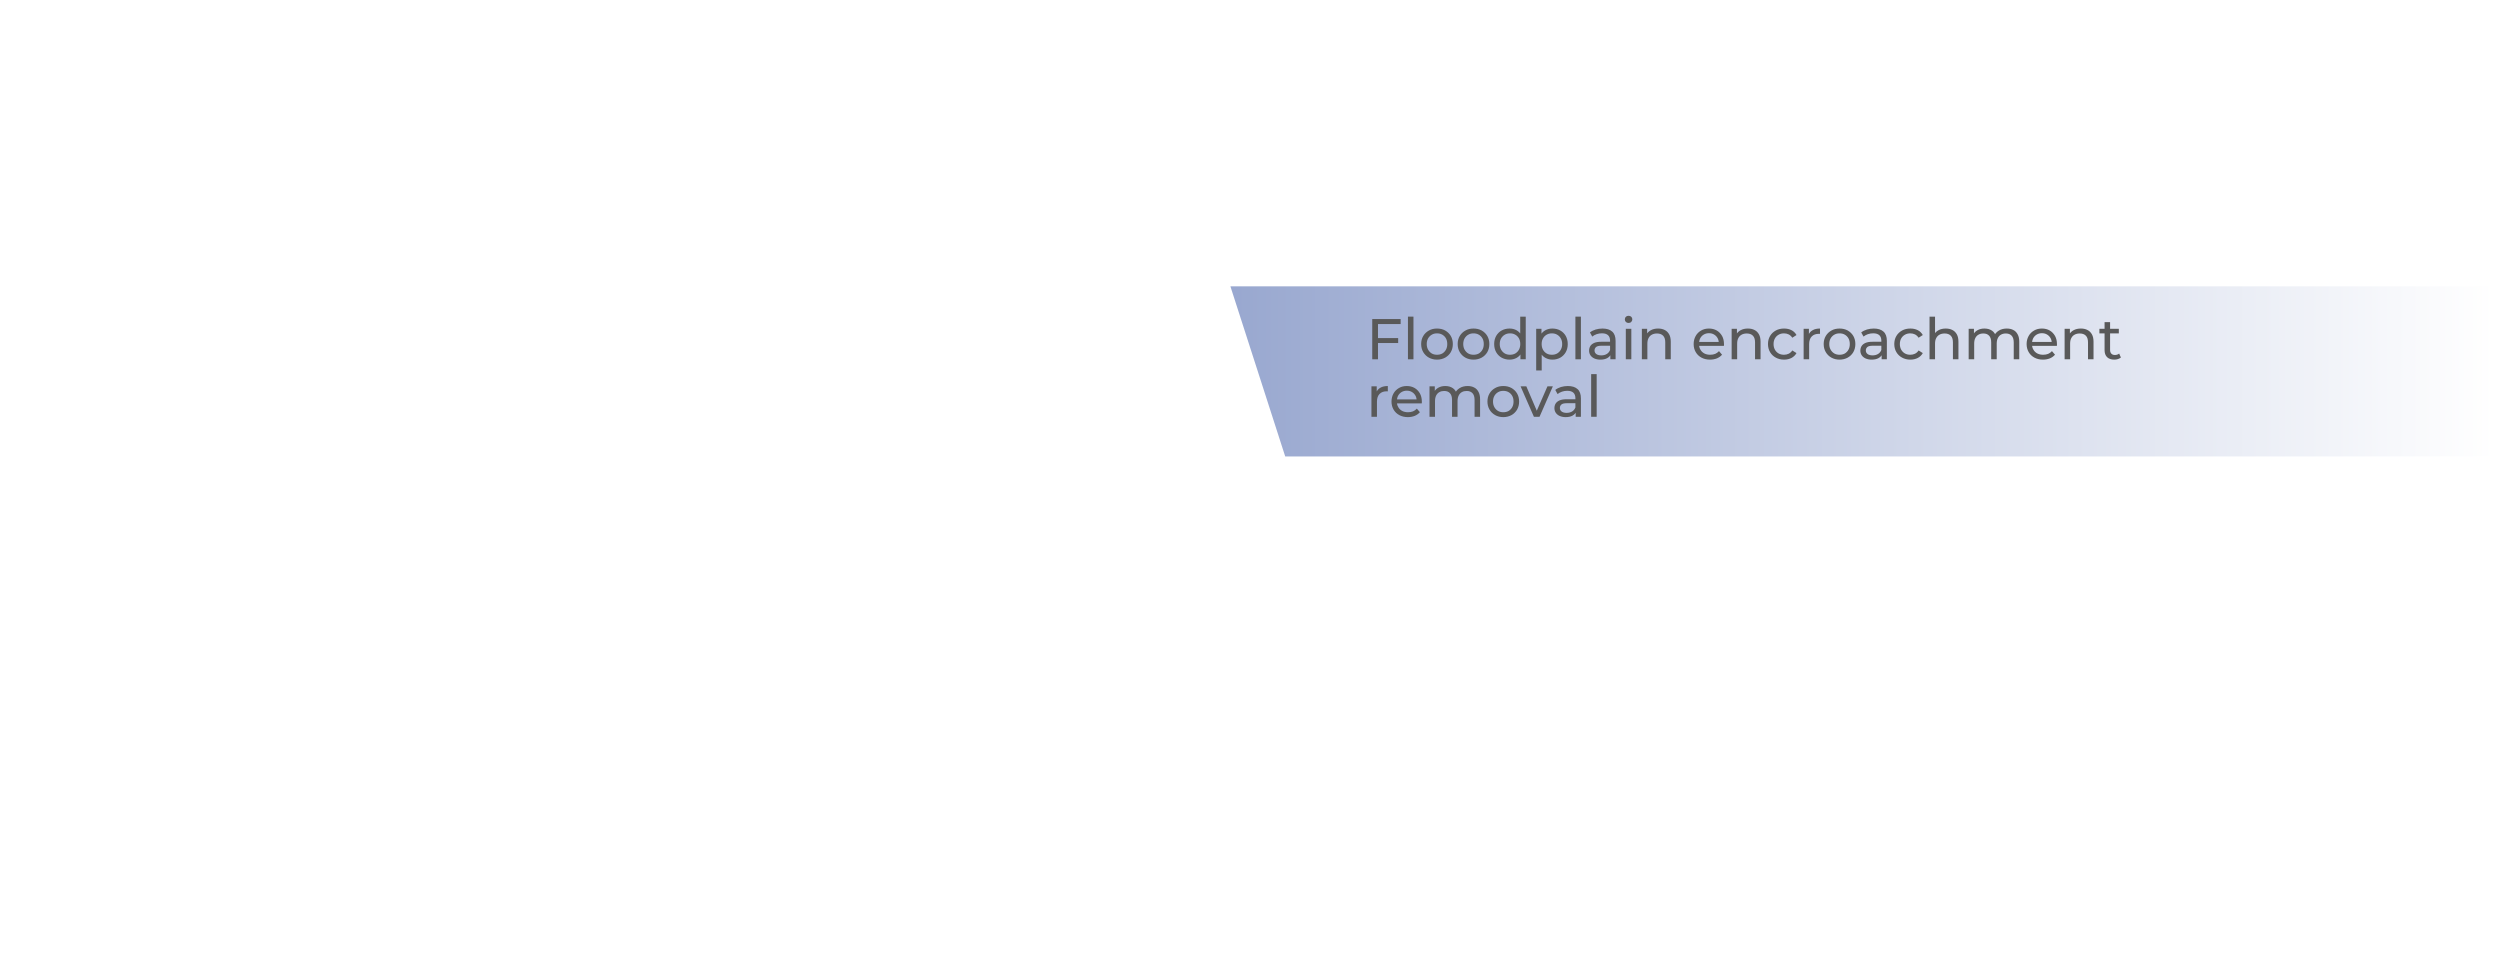
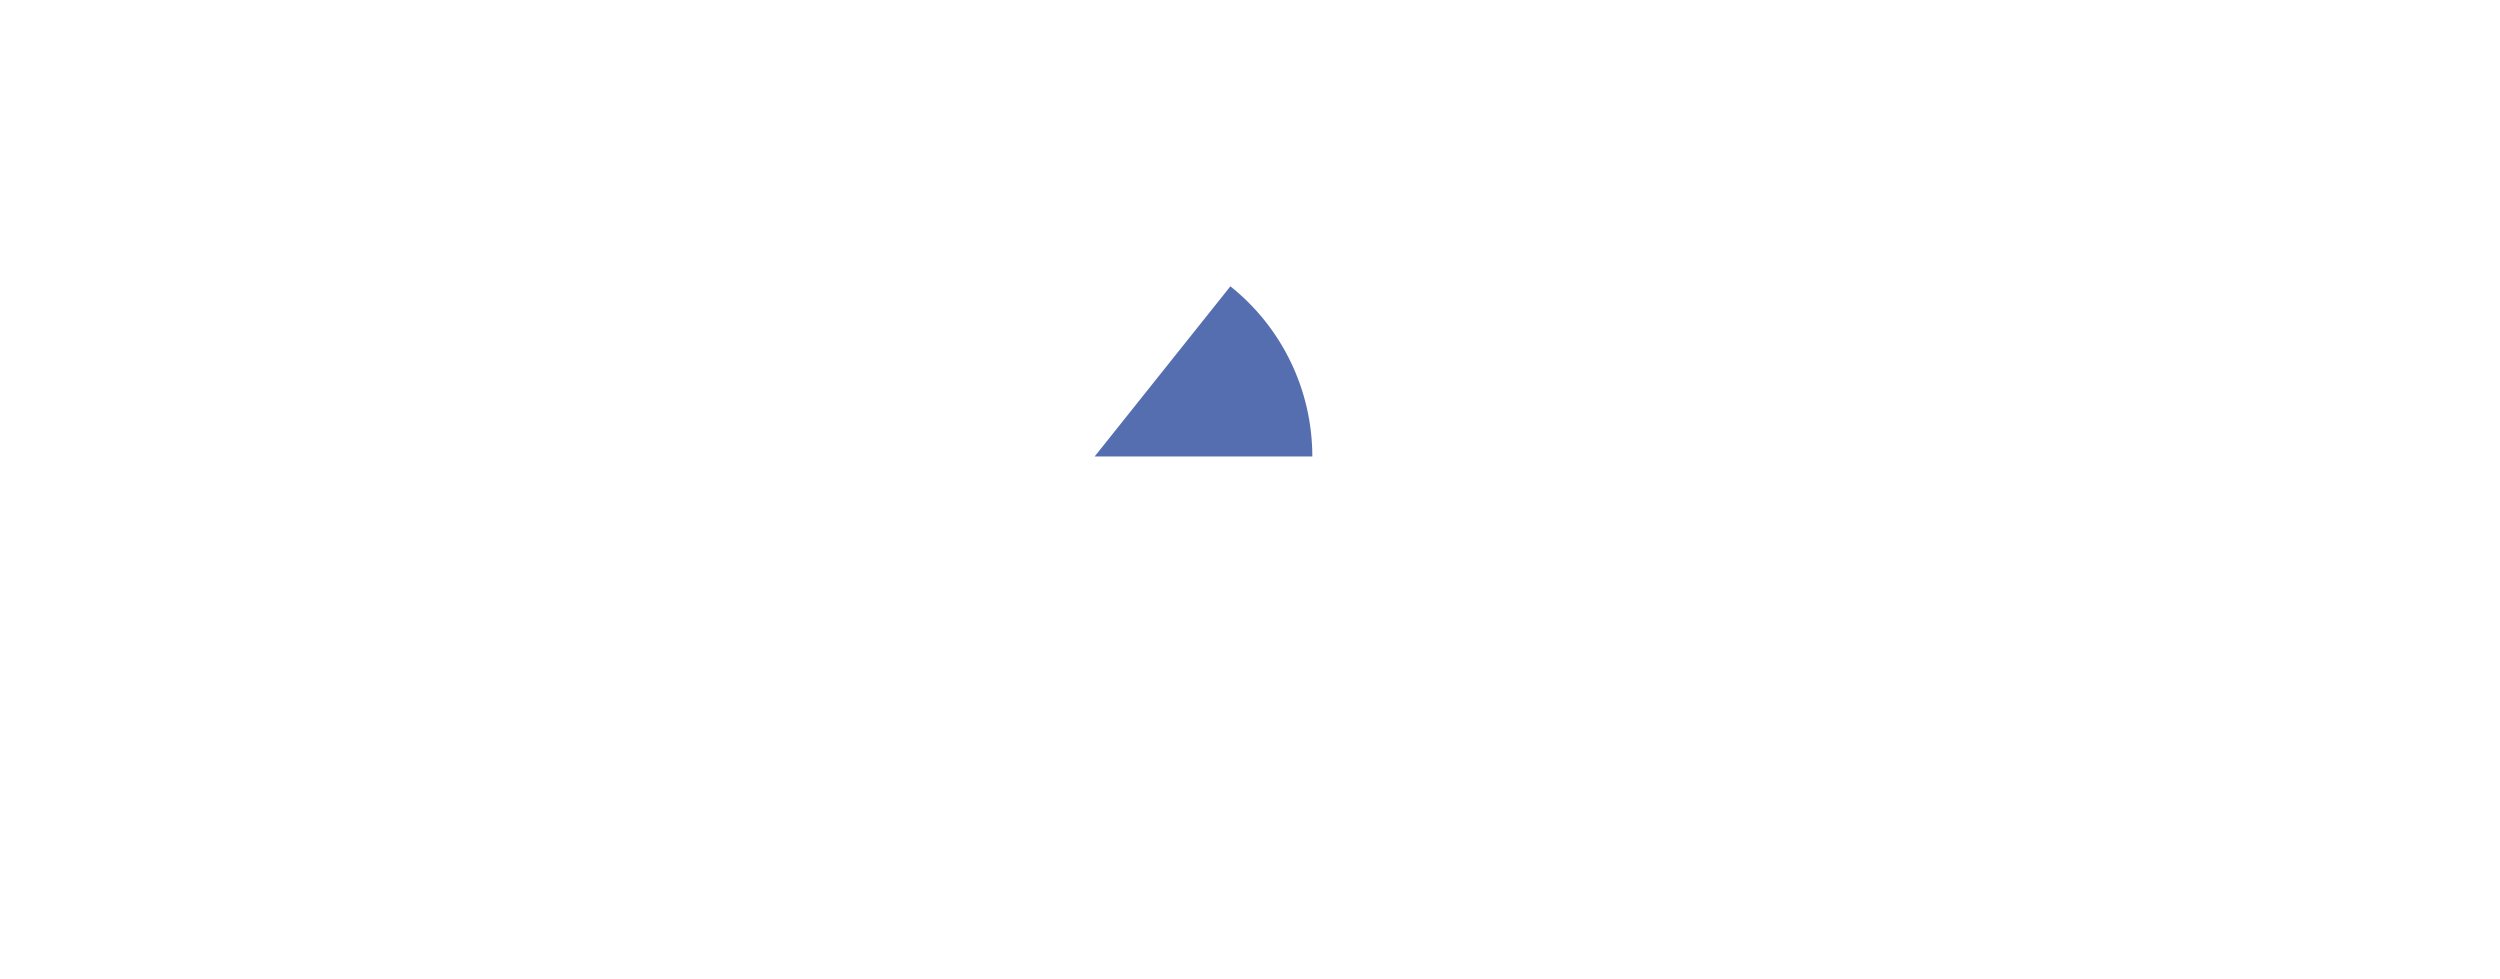
<svg xmlns="http://www.w3.org/2000/svg" width="1812px" height="709px" version="1.1" xml:space="preserve" style="fill-rule:evenodd;clip-rule:evenodd;stroke-linejoin:round;stroke-miterlimit:2;">
  <g id="Base">
-     <path d="M891.788,207.52L1811.81,207.52L1811.81,330.864L931.528,330.864" style="fill:url(#_Linear1);" />
-     <g transform="matrix(1,-1.48502e-16,2.40141e-16,1,-179.614,-74.008)">
-       <g transform="matrix(41.6667,0,0,41.6667,1169.84,334.424)">
-         <path d="M0.105,-0L0.105,-0.7L0.599,-0.7L0.599,-0.613L0.205,-0.613L0.205,-0L0.105,-0ZM0.195,-0.283L0.195,-0.369L0.556,-0.369L0.556,-0.283L0.195,-0.283Z" style="fill:rgb(89,89,89);fill-rule:nonzero;" />
-       </g>
-       <g transform="matrix(41.6667,0,0,41.6667,1196.3,334.424)">
-         <rect x="0.091" y="-0.742" width="0.096" height="0.742" style="fill:rgb(89,89,89);fill-rule:nonzero;" />
-       </g>
-       <g transform="matrix(41.6667,0,0,41.6667,1207.92,334.424)">
-         <path d="M0.318,0.006C0.265,0.006 0.218,-0.006 0.176,-0.029C0.135,-0.052 0.102,-0.084 0.078,-0.125C0.054,-0.166 0.042,-0.213 0.042,-0.265C0.042,-0.318 0.054,-0.365 0.078,-0.405C0.102,-0.446 0.135,-0.477 0.176,-0.5C0.217,-0.524 0.265,-0.535 0.318,-0.535C0.371,-0.535 0.418,-0.524 0.46,-0.501C0.501,-0.477 0.534,-0.446 0.558,-0.405C0.581,-0.365 0.593,-0.318 0.593,-0.265C0.593,-0.213 0.581,-0.166 0.558,-0.125C0.534,-0.084 0.501,-0.052 0.46,-0.029C0.418,-0.006 0.37,0.006 0.318,0.006ZM0.318,-0.079C0.352,-0.079 0.383,-0.086 0.41,-0.101C0.436,-0.117 0.458,-0.139 0.473,-0.167C0.489,-0.195 0.496,-0.228 0.496,-0.265C0.496,-0.303 0.489,-0.336 0.473,-0.364C0.458,-0.391 0.436,-0.413 0.41,-0.428C0.383,-0.444 0.352,-0.451 0.318,-0.451C0.284,-0.451 0.253,-0.444 0.227,-0.428C0.2,-0.413 0.179,-0.391 0.163,-0.364C0.147,-0.336 0.139,-0.303 0.139,-0.265C0.139,-0.228 0.147,-0.195 0.163,-0.167C0.179,-0.139 0.2,-0.117 0.227,-0.101C0.253,-0.086 0.284,-0.079 0.318,-0.079Z" style="fill:rgb(89,89,89);fill-rule:nonzero;" />
-       </g>
-       <g transform="matrix(41.6667,0,0,41.6667,1234.38,334.424)">
-         <path d="M0.318,0.006C0.265,0.006 0.218,-0.006 0.176,-0.029C0.135,-0.052 0.102,-0.084 0.078,-0.125C0.054,-0.166 0.042,-0.213 0.042,-0.265C0.042,-0.318 0.054,-0.365 0.078,-0.405C0.102,-0.446 0.135,-0.477 0.176,-0.5C0.217,-0.524 0.265,-0.535 0.318,-0.535C0.371,-0.535 0.418,-0.524 0.46,-0.501C0.501,-0.477 0.534,-0.446 0.558,-0.405C0.581,-0.365 0.593,-0.318 0.593,-0.265C0.593,-0.213 0.581,-0.166 0.558,-0.125C0.534,-0.084 0.501,-0.052 0.46,-0.029C0.418,-0.006 0.37,0.006 0.318,0.006ZM0.318,-0.079C0.352,-0.079 0.383,-0.086 0.41,-0.101C0.436,-0.117 0.458,-0.139 0.473,-0.167C0.489,-0.195 0.496,-0.228 0.496,-0.265C0.496,-0.303 0.489,-0.336 0.473,-0.364C0.458,-0.391 0.436,-0.413 0.41,-0.428C0.383,-0.444 0.352,-0.451 0.318,-0.451C0.284,-0.451 0.253,-0.444 0.227,-0.428C0.2,-0.413 0.179,-0.391 0.163,-0.364C0.147,-0.336 0.139,-0.303 0.139,-0.265C0.139,-0.228 0.147,-0.195 0.163,-0.167C0.179,-0.139 0.2,-0.117 0.227,-0.101C0.253,-0.086 0.284,-0.079 0.318,-0.079Z" style="fill:rgb(89,89,89);fill-rule:nonzero;" />
-       </g>
-       <g transform="matrix(41.6667,0,0,41.6667,1260.84,334.424)">
-         <path d="M0.31,0.006C0.259,0.006 0.213,-0.006 0.172,-0.028C0.132,-0.051 0.1,-0.083 0.077,-0.123C0.054,-0.164 0.042,-0.211 0.042,-0.265C0.042,-0.319 0.054,-0.366 0.077,-0.407C0.1,-0.447 0.132,-0.479 0.172,-0.501C0.213,-0.524 0.259,-0.535 0.31,-0.535C0.355,-0.535 0.395,-0.525 0.431,-0.505C0.467,-0.485 0.496,-0.455 0.518,-0.415C0.54,-0.375 0.55,-0.325 0.55,-0.265C0.55,-0.205 0.54,-0.155 0.519,-0.115C0.498,-0.075 0.469,-0.045 0.433,-0.025C0.397,-0.005 0.356,0.006 0.31,0.006ZM0.318,-0.079C0.352,-0.079 0.382,-0.086 0.409,-0.101C0.436,-0.117 0.457,-0.139 0.473,-0.167C0.488,-0.195 0.496,-0.228 0.496,-0.265C0.496,-0.303 0.488,-0.336 0.473,-0.364C0.457,-0.391 0.436,-0.413 0.409,-0.428C0.382,-0.444 0.352,-0.451 0.318,-0.451C0.284,-0.451 0.253,-0.444 0.227,-0.428C0.2,-0.413 0.179,-0.391 0.163,-0.364C0.147,-0.336 0.139,-0.303 0.139,-0.265C0.139,-0.228 0.147,-0.195 0.163,-0.167C0.179,-0.139 0.2,-0.117 0.227,-0.101C0.253,-0.086 0.284,-0.079 0.318,-0.079ZM0.499,-0L0.499,-0.143L0.505,-0.266L0.495,-0.389L0.495,-0.742L0.591,-0.742L0.591,-0L0.499,-0Z" style="fill:rgb(89,89,89);fill-rule:nonzero;" />
-       </g>
-       <g transform="matrix(41.6667,0,0,41.6667,1289.25,334.424)">
-         <path d="M0.372,0.006C0.328,0.006 0.288,-0.005 0.251,-0.025C0.215,-0.045 0.186,-0.075 0.164,-0.115C0.142,-0.155 0.132,-0.205 0.132,-0.265C0.132,-0.325 0.142,-0.375 0.163,-0.415C0.184,-0.455 0.213,-0.485 0.25,-0.505C0.286,-0.525 0.327,-0.535 0.372,-0.535C0.424,-0.535 0.47,-0.524 0.51,-0.501C0.55,-0.479 0.582,-0.447 0.605,-0.407C0.628,-0.366 0.64,-0.319 0.64,-0.265C0.64,-0.211 0.628,-0.163 0.605,-0.123C0.582,-0.083 0.55,-0.051 0.51,-0.028C0.47,-0.006 0.424,0.006 0.372,0.006ZM0.091,0.194L0.091,-0.53L0.183,-0.53L0.183,-0.387L0.177,-0.264L0.187,-0.141L0.187,0.194L0.091,0.194ZM0.364,-0.079C0.398,-0.079 0.429,-0.086 0.455,-0.101C0.482,-0.117 0.504,-0.138 0.519,-0.167C0.535,-0.195 0.543,-0.228 0.543,-0.265C0.543,-0.303 0.535,-0.336 0.519,-0.363C0.504,-0.391 0.482,-0.413 0.455,-0.428C0.429,-0.444 0.398,-0.451 0.364,-0.451C0.33,-0.451 0.3,-0.444 0.273,-0.428C0.246,-0.413 0.225,-0.391 0.209,-0.363C0.194,-0.336 0.186,-0.303 0.186,-0.265C0.186,-0.228 0.194,-0.195 0.209,-0.167C0.225,-0.138 0.246,-0.117 0.273,-0.101C0.3,-0.086 0.33,-0.079 0.364,-0.079Z" style="fill:rgb(89,89,89);fill-rule:nonzero;" />
-       </g>
-       <g transform="matrix(41.6667,0,0,41.6667,1317.67,334.424)">
-         <rect x="0.091" y="-0.742" width="0.096" height="0.742" style="fill:rgb(89,89,89);fill-rule:nonzero;" />
-       </g>
-       <g transform="matrix(41.6667,0,0,41.6667,1329.3,334.424)">
-         <path d="M0.42,-0L0.42,-0.112L0.415,-0.133L0.415,-0.324C0.415,-0.365 0.404,-0.396 0.38,-0.419C0.356,-0.441 0.321,-0.452 0.273,-0.452C0.241,-0.452 0.211,-0.447 0.181,-0.437C0.151,-0.426 0.126,-0.413 0.105,-0.395L0.065,-0.467C0.092,-0.489 0.125,-0.506 0.164,-0.518C0.202,-0.529 0.242,-0.535 0.284,-0.535C0.357,-0.535 0.413,-0.517 0.452,-0.482C0.492,-0.447 0.511,-0.392 0.511,-0.32L0.511,-0L0.42,-0ZM0.246,0.006C0.207,0.006 0.172,-0.001 0.142,-0.014C0.113,-0.027 0.09,-0.046 0.074,-0.069C0.058,-0.093 0.05,-0.12 0.05,-0.15C0.05,-0.179 0.057,-0.205 0.07,-0.228C0.084,-0.251 0.106,-0.27 0.137,-0.284C0.169,-0.298 0.21,-0.305 0.263,-0.305L0.431,-0.305L0.431,-0.236L0.267,-0.236C0.219,-0.236 0.187,-0.228 0.17,-0.212C0.153,-0.196 0.145,-0.177 0.145,-0.154C0.145,-0.128 0.155,-0.107 0.176,-0.091C0.197,-0.076 0.226,-0.068 0.262,-0.068C0.298,-0.068 0.33,-0.076 0.357,-0.092C0.384,-0.108 0.403,-0.132 0.415,-0.162L0.434,-0.096C0.421,-0.064 0.399,-0.04 0.367,-0.021C0.335,-0.003 0.295,0.006 0.246,0.006Z" style="fill:rgb(89,89,89);fill-rule:nonzero;" />
-       </g>
-       <g transform="matrix(41.6667,0,0,41.6667,1354.21,334.424)">
-         <path d="M0.091,-0L0.091,-0.53L0.187,-0.53L0.187,-0L0.091,-0ZM0.139,-0.632C0.121,-0.632 0.105,-0.638 0.093,-0.65C0.08,-0.662 0.074,-0.677 0.074,-0.694C0.074,-0.712 0.08,-0.727 0.093,-0.739C0.105,-0.751 0.121,-0.757 0.139,-0.757C0.158,-0.757 0.173,-0.751 0.185,-0.74C0.198,-0.728 0.204,-0.714 0.204,-0.696C0.204,-0.678 0.198,-0.663 0.186,-0.651C0.174,-0.638 0.158,-0.632 0.139,-0.632Z" style="fill:rgb(89,89,89);fill-rule:nonzero;" />
-       </g>
-       <g transform="matrix(41.6667,0,0,41.6667,1365.84,334.424)">
-         <path d="M0.091,-0L0.091,-0.53L0.183,-0.53L0.183,-0.387L0.168,-0.425C0.185,-0.46 0.212,-0.487 0.248,-0.506C0.284,-0.526 0.326,-0.535 0.374,-0.535C0.417,-0.535 0.455,-0.527 0.488,-0.51C0.521,-0.494 0.547,-0.468 0.566,-0.434C0.585,-0.4 0.594,-0.357 0.594,-0.305L0.594,-0L0.498,-0L0.498,-0.294C0.498,-0.346 0.486,-0.384 0.461,-0.41C0.436,-0.436 0.4,-0.449 0.355,-0.449C0.321,-0.449 0.292,-0.443 0.266,-0.429C0.241,-0.416 0.222,-0.396 0.208,-0.37C0.194,-0.344 0.187,-0.312 0.187,-0.273L0.187,-0L0.091,-0Z" style="fill:rgb(89,89,89);fill-rule:nonzero;" />
-       </g>
-       <g transform="matrix(41.6667,0,0,41.6667,1394.21,334.424)">
-             </g>
-       <g transform="matrix(41.6667,0,0,41.6667,1405.42,334.424)">
-         <path d="M0.327,0.006C0.27,0.006 0.221,-0.006 0.178,-0.029C0.135,-0.052 0.102,-0.084 0.078,-0.125C0.054,-0.166 0.042,-0.213 0.042,-0.265C0.042,-0.317 0.054,-0.364 0.077,-0.405C0.099,-0.445 0.131,-0.477 0.171,-0.5C0.212,-0.524 0.257,-0.535 0.308,-0.535C0.359,-0.535 0.404,-0.524 0.444,-0.501C0.483,-0.478 0.514,-0.446 0.537,-0.405C0.559,-0.365 0.57,-0.317 0.57,-0.262C0.57,-0.258 0.57,-0.254 0.57,-0.248C0.569,-0.243 0.569,-0.238 0.568,-0.233L0.117,-0.233L0.117,-0.302L0.518,-0.302L0.479,-0.278C0.48,-0.312 0.473,-0.343 0.458,-0.369C0.443,-0.395 0.423,-0.416 0.397,-0.431C0.372,-0.446 0.342,-0.454 0.308,-0.454C0.275,-0.454 0.245,-0.446 0.219,-0.431C0.193,-0.416 0.173,-0.395 0.158,-0.369C0.144,-0.342 0.136,-0.311 0.136,-0.276L0.136,-0.26C0.136,-0.224 0.144,-0.193 0.161,-0.166C0.177,-0.138 0.199,-0.117 0.229,-0.101C0.258,-0.086 0.292,-0.079 0.33,-0.079C0.361,-0.079 0.39,-0.084 0.416,-0.094C0.442,-0.105 0.464,-0.121 0.483,-0.142L0.536,-0.08C0.512,-0.052 0.482,-0.031 0.447,-0.016C0.411,-0.002 0.371,0.006 0.327,0.006Z" style="fill:rgb(89,89,89);fill-rule:nonzero;" />
-       </g>
-       <g transform="matrix(41.6667,0,0,41.6667,1430.92,334.424)">
-         <path d="M0.091,-0L0.091,-0.53L0.183,-0.53L0.183,-0.387L0.168,-0.425C0.185,-0.46 0.212,-0.487 0.248,-0.506C0.284,-0.526 0.326,-0.535 0.374,-0.535C0.417,-0.535 0.455,-0.527 0.488,-0.51C0.521,-0.494 0.547,-0.468 0.566,-0.434C0.585,-0.4 0.594,-0.357 0.594,-0.305L0.594,-0L0.498,-0L0.498,-0.294C0.498,-0.346 0.486,-0.384 0.461,-0.41C0.436,-0.436 0.4,-0.449 0.355,-0.449C0.321,-0.449 0.292,-0.443 0.266,-0.429C0.241,-0.416 0.222,-0.396 0.208,-0.37C0.194,-0.344 0.187,-0.312 0.187,-0.273L0.187,-0L0.091,-0Z" style="fill:rgb(89,89,89);fill-rule:nonzero;" />
-       </g>
-       <g transform="matrix(41.6667,0,0,41.6667,1459.3,334.424)">
-         <path d="M0.322,0.006C0.268,0.006 0.22,-0.006 0.178,-0.029C0.135,-0.052 0.102,-0.084 0.078,-0.125C0.054,-0.166 0.042,-0.212 0.042,-0.265C0.042,-0.318 0.054,-0.365 0.078,-0.405C0.102,-0.446 0.135,-0.477 0.178,-0.501C0.22,-0.524 0.268,-0.535 0.322,-0.535C0.37,-0.535 0.412,-0.526 0.45,-0.507C0.488,-0.488 0.517,-0.459 0.538,-0.422L0.465,-0.375C0.448,-0.401 0.427,-0.42 0.402,-0.433C0.377,-0.445 0.35,-0.451 0.321,-0.451C0.286,-0.451 0.255,-0.444 0.228,-0.428C0.2,-0.413 0.179,-0.391 0.163,-0.364C0.147,-0.336 0.139,-0.303 0.139,-0.265C0.139,-0.227 0.147,-0.194 0.163,-0.166C0.179,-0.138 0.2,-0.117 0.228,-0.101C0.255,-0.086 0.286,-0.079 0.321,-0.079C0.35,-0.079 0.377,-0.085 0.402,-0.097C0.427,-0.109 0.448,-0.128 0.465,-0.154L0.538,-0.108C0.517,-0.071 0.488,-0.043 0.45,-0.023C0.412,-0.004 0.37,0.006 0.322,0.006Z" style="fill:rgb(89,89,89);fill-rule:nonzero;" />
-       </g>
-       <g transform="matrix(41.6667,0,0,41.6667,1483.09,334.424)">
-         <path d="M0.091,-0L0.091,-0.53L0.183,-0.53L0.183,-0.386L0.174,-0.422C0.189,-0.459 0.213,-0.487 0.248,-0.506C0.282,-0.526 0.325,-0.535 0.376,-0.535L0.376,-0.442C0.372,-0.442 0.368,-0.443 0.365,-0.443C0.361,-0.443 0.358,-0.443 0.354,-0.443C0.303,-0.443 0.262,-0.428 0.232,-0.397C0.202,-0.367 0.187,-0.322 0.187,-0.264L0.187,-0L0.091,-0Z" style="fill:rgb(89,89,89);fill-rule:nonzero;" />
-       </g>
-       <g transform="matrix(41.6667,0,0,41.6667,1499.67,334.424)">
-         <path d="M0.318,0.006C0.265,0.006 0.218,-0.006 0.176,-0.029C0.135,-0.052 0.102,-0.084 0.078,-0.125C0.054,-0.166 0.042,-0.213 0.042,-0.265C0.042,-0.318 0.054,-0.365 0.078,-0.405C0.102,-0.446 0.135,-0.477 0.176,-0.5C0.217,-0.524 0.265,-0.535 0.318,-0.535C0.371,-0.535 0.418,-0.524 0.46,-0.501C0.501,-0.477 0.534,-0.446 0.558,-0.405C0.581,-0.365 0.593,-0.318 0.593,-0.265C0.593,-0.213 0.581,-0.166 0.558,-0.125C0.534,-0.084 0.501,-0.052 0.46,-0.029C0.418,-0.006 0.37,0.006 0.318,0.006ZM0.318,-0.079C0.352,-0.079 0.383,-0.086 0.41,-0.101C0.436,-0.117 0.458,-0.139 0.473,-0.167C0.489,-0.195 0.496,-0.228 0.496,-0.265C0.496,-0.303 0.489,-0.336 0.473,-0.364C0.458,-0.391 0.436,-0.413 0.41,-0.428C0.383,-0.444 0.352,-0.451 0.318,-0.451C0.284,-0.451 0.253,-0.444 0.227,-0.428C0.2,-0.413 0.179,-0.391 0.163,-0.364C0.147,-0.336 0.139,-0.303 0.139,-0.265C0.139,-0.228 0.147,-0.195 0.163,-0.167C0.179,-0.139 0.2,-0.117 0.227,-0.101C0.253,-0.086 0.284,-0.079 0.318,-0.079Z" style="fill:rgb(89,89,89);fill-rule:nonzero;" />
-       </g>
-       <g transform="matrix(41.6667,0,0,41.6667,1525.92,334.424)">
-         <path d="M0.42,-0L0.42,-0.112L0.415,-0.133L0.415,-0.324C0.415,-0.365 0.404,-0.396 0.38,-0.419C0.356,-0.441 0.321,-0.452 0.273,-0.452C0.241,-0.452 0.211,-0.447 0.181,-0.437C0.151,-0.426 0.126,-0.413 0.105,-0.395L0.065,-0.467C0.092,-0.489 0.125,-0.506 0.164,-0.518C0.202,-0.529 0.242,-0.535 0.284,-0.535C0.357,-0.535 0.413,-0.517 0.452,-0.482C0.492,-0.447 0.511,-0.392 0.511,-0.32L0.511,-0L0.42,-0ZM0.246,0.006C0.207,0.006 0.172,-0.001 0.142,-0.014C0.113,-0.027 0.09,-0.046 0.074,-0.069C0.058,-0.093 0.05,-0.12 0.05,-0.15C0.05,-0.179 0.057,-0.205 0.07,-0.228C0.084,-0.251 0.106,-0.27 0.137,-0.284C0.169,-0.298 0.21,-0.305 0.263,-0.305L0.431,-0.305L0.431,-0.236L0.267,-0.236C0.219,-0.236 0.187,-0.228 0.17,-0.212C0.153,-0.196 0.145,-0.177 0.145,-0.154C0.145,-0.128 0.155,-0.107 0.176,-0.091C0.197,-0.076 0.226,-0.068 0.262,-0.068C0.298,-0.068 0.33,-0.076 0.357,-0.092C0.384,-0.108 0.403,-0.132 0.415,-0.162L0.434,-0.096C0.421,-0.064 0.399,-0.04 0.367,-0.021C0.335,-0.003 0.295,0.006 0.246,0.006Z" style="fill:rgb(89,89,89);fill-rule:nonzero;" />
-       </g>
-       <g transform="matrix(41.6667,0,0,41.6667,1550.84,334.424)">
-         <path d="M0.322,0.006C0.268,0.006 0.22,-0.006 0.178,-0.029C0.135,-0.052 0.102,-0.084 0.078,-0.125C0.054,-0.166 0.042,-0.212 0.042,-0.265C0.042,-0.318 0.054,-0.365 0.078,-0.405C0.102,-0.446 0.135,-0.477 0.178,-0.501C0.22,-0.524 0.268,-0.535 0.322,-0.535C0.37,-0.535 0.412,-0.526 0.45,-0.507C0.488,-0.488 0.517,-0.459 0.538,-0.422L0.465,-0.375C0.448,-0.401 0.427,-0.42 0.402,-0.433C0.377,-0.445 0.35,-0.451 0.321,-0.451C0.286,-0.451 0.255,-0.444 0.228,-0.428C0.2,-0.413 0.179,-0.391 0.163,-0.364C0.147,-0.336 0.139,-0.303 0.139,-0.265C0.139,-0.227 0.147,-0.194 0.163,-0.166C0.179,-0.138 0.2,-0.117 0.228,-0.101C0.255,-0.086 0.286,-0.079 0.321,-0.079C0.35,-0.079 0.377,-0.085 0.402,-0.097C0.427,-0.109 0.448,-0.128 0.465,-0.154L0.538,-0.108C0.517,-0.071 0.488,-0.043 0.45,-0.023C0.412,-0.004 0.37,0.006 0.322,0.006Z" style="fill:rgb(89,89,89);fill-rule:nonzero;" />
-       </g>
-       <g transform="matrix(41.6667,0,0,41.6667,1574.34,334.424)">
-         <path d="M0.091,-0L0.091,-0.742L0.187,-0.742L0.187,-0.387L0.168,-0.425C0.185,-0.46 0.212,-0.487 0.248,-0.506C0.284,-0.526 0.326,-0.535 0.374,-0.535C0.417,-0.535 0.455,-0.527 0.488,-0.51C0.521,-0.494 0.547,-0.468 0.566,-0.434C0.585,-0.4 0.594,-0.357 0.594,-0.305L0.594,-0L0.498,-0L0.498,-0.294C0.498,-0.346 0.486,-0.384 0.461,-0.41C0.436,-0.436 0.4,-0.449 0.355,-0.449C0.321,-0.449 0.292,-0.443 0.266,-0.429C0.241,-0.416 0.222,-0.396 0.208,-0.37C0.194,-0.344 0.187,-0.312 0.187,-0.273L0.187,-0L0.091,-0Z" style="fill:rgb(89,89,89);fill-rule:nonzero;" />
-       </g>
-       <g transform="matrix(41.6667,0,0,41.6667,1602.71,334.424)">
-         <path d="M0.091,-0L0.091,-0.53L0.183,-0.53L0.183,-0.389L0.168,-0.425C0.185,-0.46 0.21,-0.487 0.245,-0.506C0.28,-0.526 0.32,-0.535 0.366,-0.535C0.417,-0.535 0.46,-0.523 0.497,-0.498C0.534,-0.473 0.558,-0.435 0.569,-0.384L0.53,-0.4C0.546,-0.44 0.574,-0.473 0.614,-0.498C0.654,-0.523 0.7,-0.535 0.754,-0.535C0.797,-0.535 0.835,-0.527 0.867,-0.51C0.9,-0.494 0.925,-0.468 0.943,-0.434C0.962,-0.4 0.971,-0.357 0.971,-0.305L0.971,-0L0.875,-0L0.875,-0.294C0.875,-0.346 0.863,-0.384 0.839,-0.41C0.815,-0.436 0.782,-0.449 0.738,-0.449C0.706,-0.449 0.678,-0.443 0.654,-0.429C0.63,-0.416 0.612,-0.396 0.599,-0.37C0.586,-0.344 0.579,-0.312 0.579,-0.273L0.579,-0L0.483,-0L0.483,-0.294C0.483,-0.346 0.471,-0.384 0.447,-0.41C0.424,-0.436 0.39,-0.449 0.346,-0.449C0.315,-0.449 0.287,-0.443 0.263,-0.429C0.239,-0.416 0.22,-0.396 0.207,-0.37C0.194,-0.344 0.187,-0.312 0.187,-0.273L0.187,-0L0.091,-0Z" style="fill:rgb(89,89,89);fill-rule:nonzero;" />
-       </g>
-       <g transform="matrix(41.6667,0,0,41.6667,1646.75,334.424)">
-         <path d="M0.327,0.006C0.27,0.006 0.221,-0.006 0.178,-0.029C0.135,-0.052 0.102,-0.084 0.078,-0.125C0.054,-0.166 0.042,-0.213 0.042,-0.265C0.042,-0.317 0.054,-0.364 0.077,-0.405C0.099,-0.445 0.131,-0.477 0.171,-0.5C0.212,-0.524 0.257,-0.535 0.308,-0.535C0.359,-0.535 0.404,-0.524 0.444,-0.501C0.483,-0.478 0.514,-0.446 0.537,-0.405C0.559,-0.365 0.57,-0.317 0.57,-0.262C0.57,-0.258 0.57,-0.254 0.57,-0.248C0.569,-0.243 0.569,-0.238 0.568,-0.233L0.117,-0.233L0.117,-0.302L0.518,-0.302L0.479,-0.278C0.48,-0.312 0.473,-0.343 0.458,-0.369C0.443,-0.395 0.423,-0.416 0.397,-0.431C0.372,-0.446 0.342,-0.454 0.308,-0.454C0.275,-0.454 0.245,-0.446 0.219,-0.431C0.193,-0.416 0.173,-0.395 0.158,-0.369C0.144,-0.342 0.136,-0.311 0.136,-0.276L0.136,-0.26C0.136,-0.224 0.144,-0.193 0.161,-0.166C0.177,-0.138 0.199,-0.117 0.229,-0.101C0.258,-0.086 0.292,-0.079 0.33,-0.079C0.361,-0.079 0.39,-0.084 0.416,-0.094C0.442,-0.105 0.464,-0.121 0.483,-0.142L0.536,-0.08C0.512,-0.052 0.482,-0.031 0.447,-0.016C0.411,-0.002 0.371,0.006 0.327,0.006Z" style="fill:rgb(89,89,89);fill-rule:nonzero;" />
-       </g>
-       <g transform="matrix(41.6667,0,0,41.6667,1672.25,334.424)">
-         <path d="M0.091,-0L0.091,-0.53L0.183,-0.53L0.183,-0.387L0.168,-0.425C0.185,-0.46 0.212,-0.487 0.248,-0.506C0.284,-0.526 0.326,-0.535 0.374,-0.535C0.417,-0.535 0.455,-0.527 0.488,-0.51C0.521,-0.494 0.547,-0.468 0.566,-0.434C0.585,-0.4 0.594,-0.357 0.594,-0.305L0.594,-0L0.498,-0L0.498,-0.294C0.498,-0.346 0.486,-0.384 0.461,-0.41C0.436,-0.436 0.4,-0.449 0.355,-0.449C0.321,-0.449 0.292,-0.443 0.266,-0.429C0.241,-0.416 0.222,-0.396 0.208,-0.37C0.194,-0.344 0.187,-0.312 0.187,-0.273L0.187,-0L0.091,-0Z" style="fill:rgb(89,89,89);fill-rule:nonzero;" />
-       </g>
-       <g transform="matrix(41.6667,0,0,41.6667,1700.63,334.424)">
-         <path d="M0.273,0.006C0.22,0.006 0.178,-0.009 0.149,-0.037C0.12,-0.065 0.105,-0.107 0.105,-0.16L0.105,-0.646L0.201,-0.646L0.201,-0.164C0.201,-0.135 0.208,-0.114 0.223,-0.098C0.237,-0.083 0.258,-0.075 0.284,-0.075C0.314,-0.075 0.339,-0.083 0.359,-0.1L0.389,-0.031C0.374,-0.019 0.357,-0.009 0.336,-0.003C0.316,0.003 0.295,0.006 0.273,0.006ZM0.015,-0.451L0.015,-0.53L0.353,-0.53L0.353,-0.451L0.015,-0.451Z" style="fill:rgb(89,89,89);fill-rule:nonzero;" />
-       </g>
-       <g transform="matrix(41.6667,0,0,41.6667,1717.88,334.424)">
-             </g>
-       <g transform="matrix(41.6667,0,0,41.6667,1169.84,376.09)">
-         <path d="M0.091,-0L0.091,-0.53L0.183,-0.53L0.183,-0.386L0.174,-0.422C0.189,-0.459 0.213,-0.487 0.248,-0.506C0.282,-0.526 0.325,-0.535 0.376,-0.535L0.376,-0.442C0.372,-0.442 0.368,-0.443 0.365,-0.443C0.361,-0.443 0.358,-0.443 0.354,-0.443C0.303,-0.443 0.262,-0.428 0.232,-0.397C0.202,-0.367 0.187,-0.322 0.187,-0.264L0.187,-0L0.091,-0Z" style="fill:rgb(89,89,89);fill-rule:nonzero;" />
-       </g>
-       <g transform="matrix(41.6667,0,0,41.6667,1186.42,376.09)">
-         <path d="M0.327,0.006C0.27,0.006 0.221,-0.006 0.178,-0.029C0.135,-0.052 0.102,-0.084 0.078,-0.125C0.054,-0.166 0.042,-0.213 0.042,-0.265C0.042,-0.317 0.054,-0.364 0.077,-0.405C0.099,-0.445 0.131,-0.477 0.171,-0.5C0.212,-0.524 0.257,-0.535 0.308,-0.535C0.359,-0.535 0.404,-0.524 0.444,-0.501C0.483,-0.478 0.514,-0.446 0.537,-0.405C0.559,-0.365 0.57,-0.317 0.57,-0.262C0.57,-0.258 0.57,-0.254 0.57,-0.248C0.569,-0.243 0.569,-0.238 0.568,-0.233L0.117,-0.233L0.117,-0.302L0.518,-0.302L0.479,-0.278C0.48,-0.312 0.473,-0.343 0.458,-0.369C0.443,-0.395 0.423,-0.416 0.397,-0.431C0.372,-0.446 0.342,-0.454 0.308,-0.454C0.275,-0.454 0.245,-0.446 0.219,-0.431C0.193,-0.416 0.173,-0.395 0.158,-0.369C0.144,-0.342 0.136,-0.311 0.136,-0.276L0.136,-0.26C0.136,-0.224 0.144,-0.193 0.161,-0.166C0.177,-0.138 0.199,-0.117 0.229,-0.101C0.258,-0.086 0.292,-0.079 0.33,-0.079C0.361,-0.079 0.39,-0.084 0.416,-0.094C0.442,-0.105 0.464,-0.121 0.483,-0.142L0.536,-0.08C0.512,-0.052 0.482,-0.031 0.447,-0.016C0.411,-0.002 0.371,0.006 0.327,0.006Z" style="fill:rgb(89,89,89);fill-rule:nonzero;" />
-       </g>
-       <g transform="matrix(41.6667,0,0,41.6667,1211.92,376.09)">
-         <path d="M0.091,-0L0.091,-0.53L0.183,-0.53L0.183,-0.389L0.168,-0.425C0.185,-0.46 0.21,-0.487 0.245,-0.506C0.28,-0.526 0.32,-0.535 0.366,-0.535C0.417,-0.535 0.46,-0.523 0.497,-0.498C0.534,-0.473 0.558,-0.435 0.569,-0.384L0.53,-0.4C0.546,-0.44 0.574,-0.473 0.614,-0.498C0.654,-0.523 0.7,-0.535 0.754,-0.535C0.797,-0.535 0.835,-0.527 0.867,-0.51C0.9,-0.494 0.925,-0.468 0.943,-0.434C0.962,-0.4 0.971,-0.357 0.971,-0.305L0.971,-0L0.875,-0L0.875,-0.294C0.875,-0.346 0.863,-0.384 0.839,-0.41C0.815,-0.436 0.782,-0.449 0.738,-0.449C0.706,-0.449 0.678,-0.443 0.654,-0.429C0.63,-0.416 0.612,-0.396 0.599,-0.37C0.586,-0.344 0.579,-0.312 0.579,-0.273L0.579,-0L0.483,-0L0.483,-0.294C0.483,-0.346 0.471,-0.384 0.447,-0.41C0.424,-0.436 0.39,-0.449 0.346,-0.449C0.315,-0.449 0.287,-0.443 0.263,-0.429C0.239,-0.416 0.22,-0.396 0.207,-0.37C0.194,-0.344 0.187,-0.312 0.187,-0.273L0.187,-0L0.091,-0Z" style="fill:rgb(89,89,89);fill-rule:nonzero;" />
-       </g>
-       <g transform="matrix(41.6667,0,0,41.6667,1255.96,376.09)">
-         <path d="M0.318,0.006C0.265,0.006 0.218,-0.006 0.176,-0.029C0.135,-0.052 0.102,-0.084 0.078,-0.125C0.054,-0.166 0.042,-0.213 0.042,-0.265C0.042,-0.318 0.054,-0.365 0.078,-0.405C0.102,-0.446 0.135,-0.477 0.176,-0.5C0.217,-0.524 0.265,-0.535 0.318,-0.535C0.371,-0.535 0.418,-0.524 0.46,-0.501C0.501,-0.477 0.534,-0.446 0.558,-0.405C0.581,-0.365 0.593,-0.318 0.593,-0.265C0.593,-0.213 0.581,-0.166 0.558,-0.125C0.534,-0.084 0.501,-0.052 0.46,-0.029C0.418,-0.006 0.37,0.006 0.318,0.006ZM0.318,-0.079C0.352,-0.079 0.383,-0.086 0.41,-0.101C0.436,-0.117 0.458,-0.139 0.473,-0.167C0.489,-0.195 0.496,-0.228 0.496,-0.265C0.496,-0.303 0.489,-0.336 0.473,-0.364C0.458,-0.391 0.436,-0.413 0.41,-0.428C0.383,-0.444 0.352,-0.451 0.318,-0.451C0.284,-0.451 0.253,-0.444 0.227,-0.428C0.2,-0.413 0.179,-0.391 0.163,-0.364C0.147,-0.336 0.139,-0.303 0.139,-0.265C0.139,-0.228 0.147,-0.195 0.163,-0.167C0.179,-0.139 0.2,-0.117 0.227,-0.101C0.253,-0.086 0.284,-0.079 0.318,-0.079Z" style="fill:rgb(89,89,89);fill-rule:nonzero;" />
-       </g>
-       <g transform="matrix(41.6667,0,0,41.6667,1281.8,376.09)">
-         <path d="M0.23,-0L-0.002,-0.53L0.098,-0.53L0.304,-0.05L0.256,-0.05L0.466,-0.53L0.56,-0.53L0.328,-0L0.23,-0Z" style="fill:rgb(89,89,89);fill-rule:nonzero;" />
-       </g>
-       <g transform="matrix(41.6667,0,0,41.6667,1304.17,376.09)">
-         <path d="M0.42,-0L0.42,-0.112L0.415,-0.133L0.415,-0.324C0.415,-0.365 0.404,-0.396 0.38,-0.419C0.356,-0.441 0.321,-0.452 0.273,-0.452C0.241,-0.452 0.211,-0.447 0.181,-0.437C0.151,-0.426 0.126,-0.413 0.105,-0.395L0.065,-0.467C0.092,-0.489 0.125,-0.506 0.164,-0.518C0.202,-0.529 0.242,-0.535 0.284,-0.535C0.357,-0.535 0.413,-0.517 0.452,-0.482C0.492,-0.447 0.511,-0.392 0.511,-0.32L0.511,-0L0.42,-0ZM0.246,0.006C0.207,0.006 0.172,-0.001 0.142,-0.014C0.113,-0.027 0.09,-0.046 0.074,-0.069C0.058,-0.093 0.05,-0.12 0.05,-0.15C0.05,-0.179 0.057,-0.205 0.07,-0.228C0.084,-0.251 0.106,-0.27 0.137,-0.284C0.169,-0.298 0.21,-0.305 0.263,-0.305L0.431,-0.305L0.431,-0.236L0.267,-0.236C0.219,-0.236 0.187,-0.228 0.17,-0.212C0.153,-0.196 0.145,-0.177 0.145,-0.154C0.145,-0.128 0.155,-0.107 0.176,-0.091C0.197,-0.076 0.226,-0.068 0.262,-0.068C0.298,-0.068 0.33,-0.076 0.357,-0.092C0.384,-0.108 0.403,-0.132 0.415,-0.162L0.434,-0.096C0.421,-0.064 0.399,-0.04 0.367,-0.021C0.335,-0.003 0.295,0.006 0.246,0.006Z" style="fill:rgb(89,89,89);fill-rule:nonzero;" />
-       </g>
-       <g transform="matrix(41.6667,0,0,41.6667,1329.09,376.09)">
-         <rect x="0.091" y="-0.742" width="0.096" height="0.742" style="fill:rgb(89,89,89);fill-rule:nonzero;" />
-       </g>
-       <g transform="matrix(41.6667,0,0,41.6667,1340.71,376.09)">
-             </g>
    </g>
+   <g transform="matrix(0.631128,-3.99639e-17,3.99639e-17,0.631128,635.612,173.082)">
+     <path d="M500,250L250,250L405.902,54.565C465.367,102.002 500,173.932 500,250Z" style="fill:rgb(85,110,176);" />
  </g>
-   <defs>
-     <linearGradient id="_Linear1" x1="0" y1="0" x2="1" y2="0" gradientUnits="userSpaceOnUse" gradientTransform="matrix(920.023,0,0,123.344,891.788,269.192)">
-       <stop offset="0" style="stop-color:rgb(85,110,176);stop-opacity:0.6" />
-       <stop offset="1" style="stop-color:white;stop-opacity:0.6" />
-     </linearGradient>
-   </defs>
</svg>
